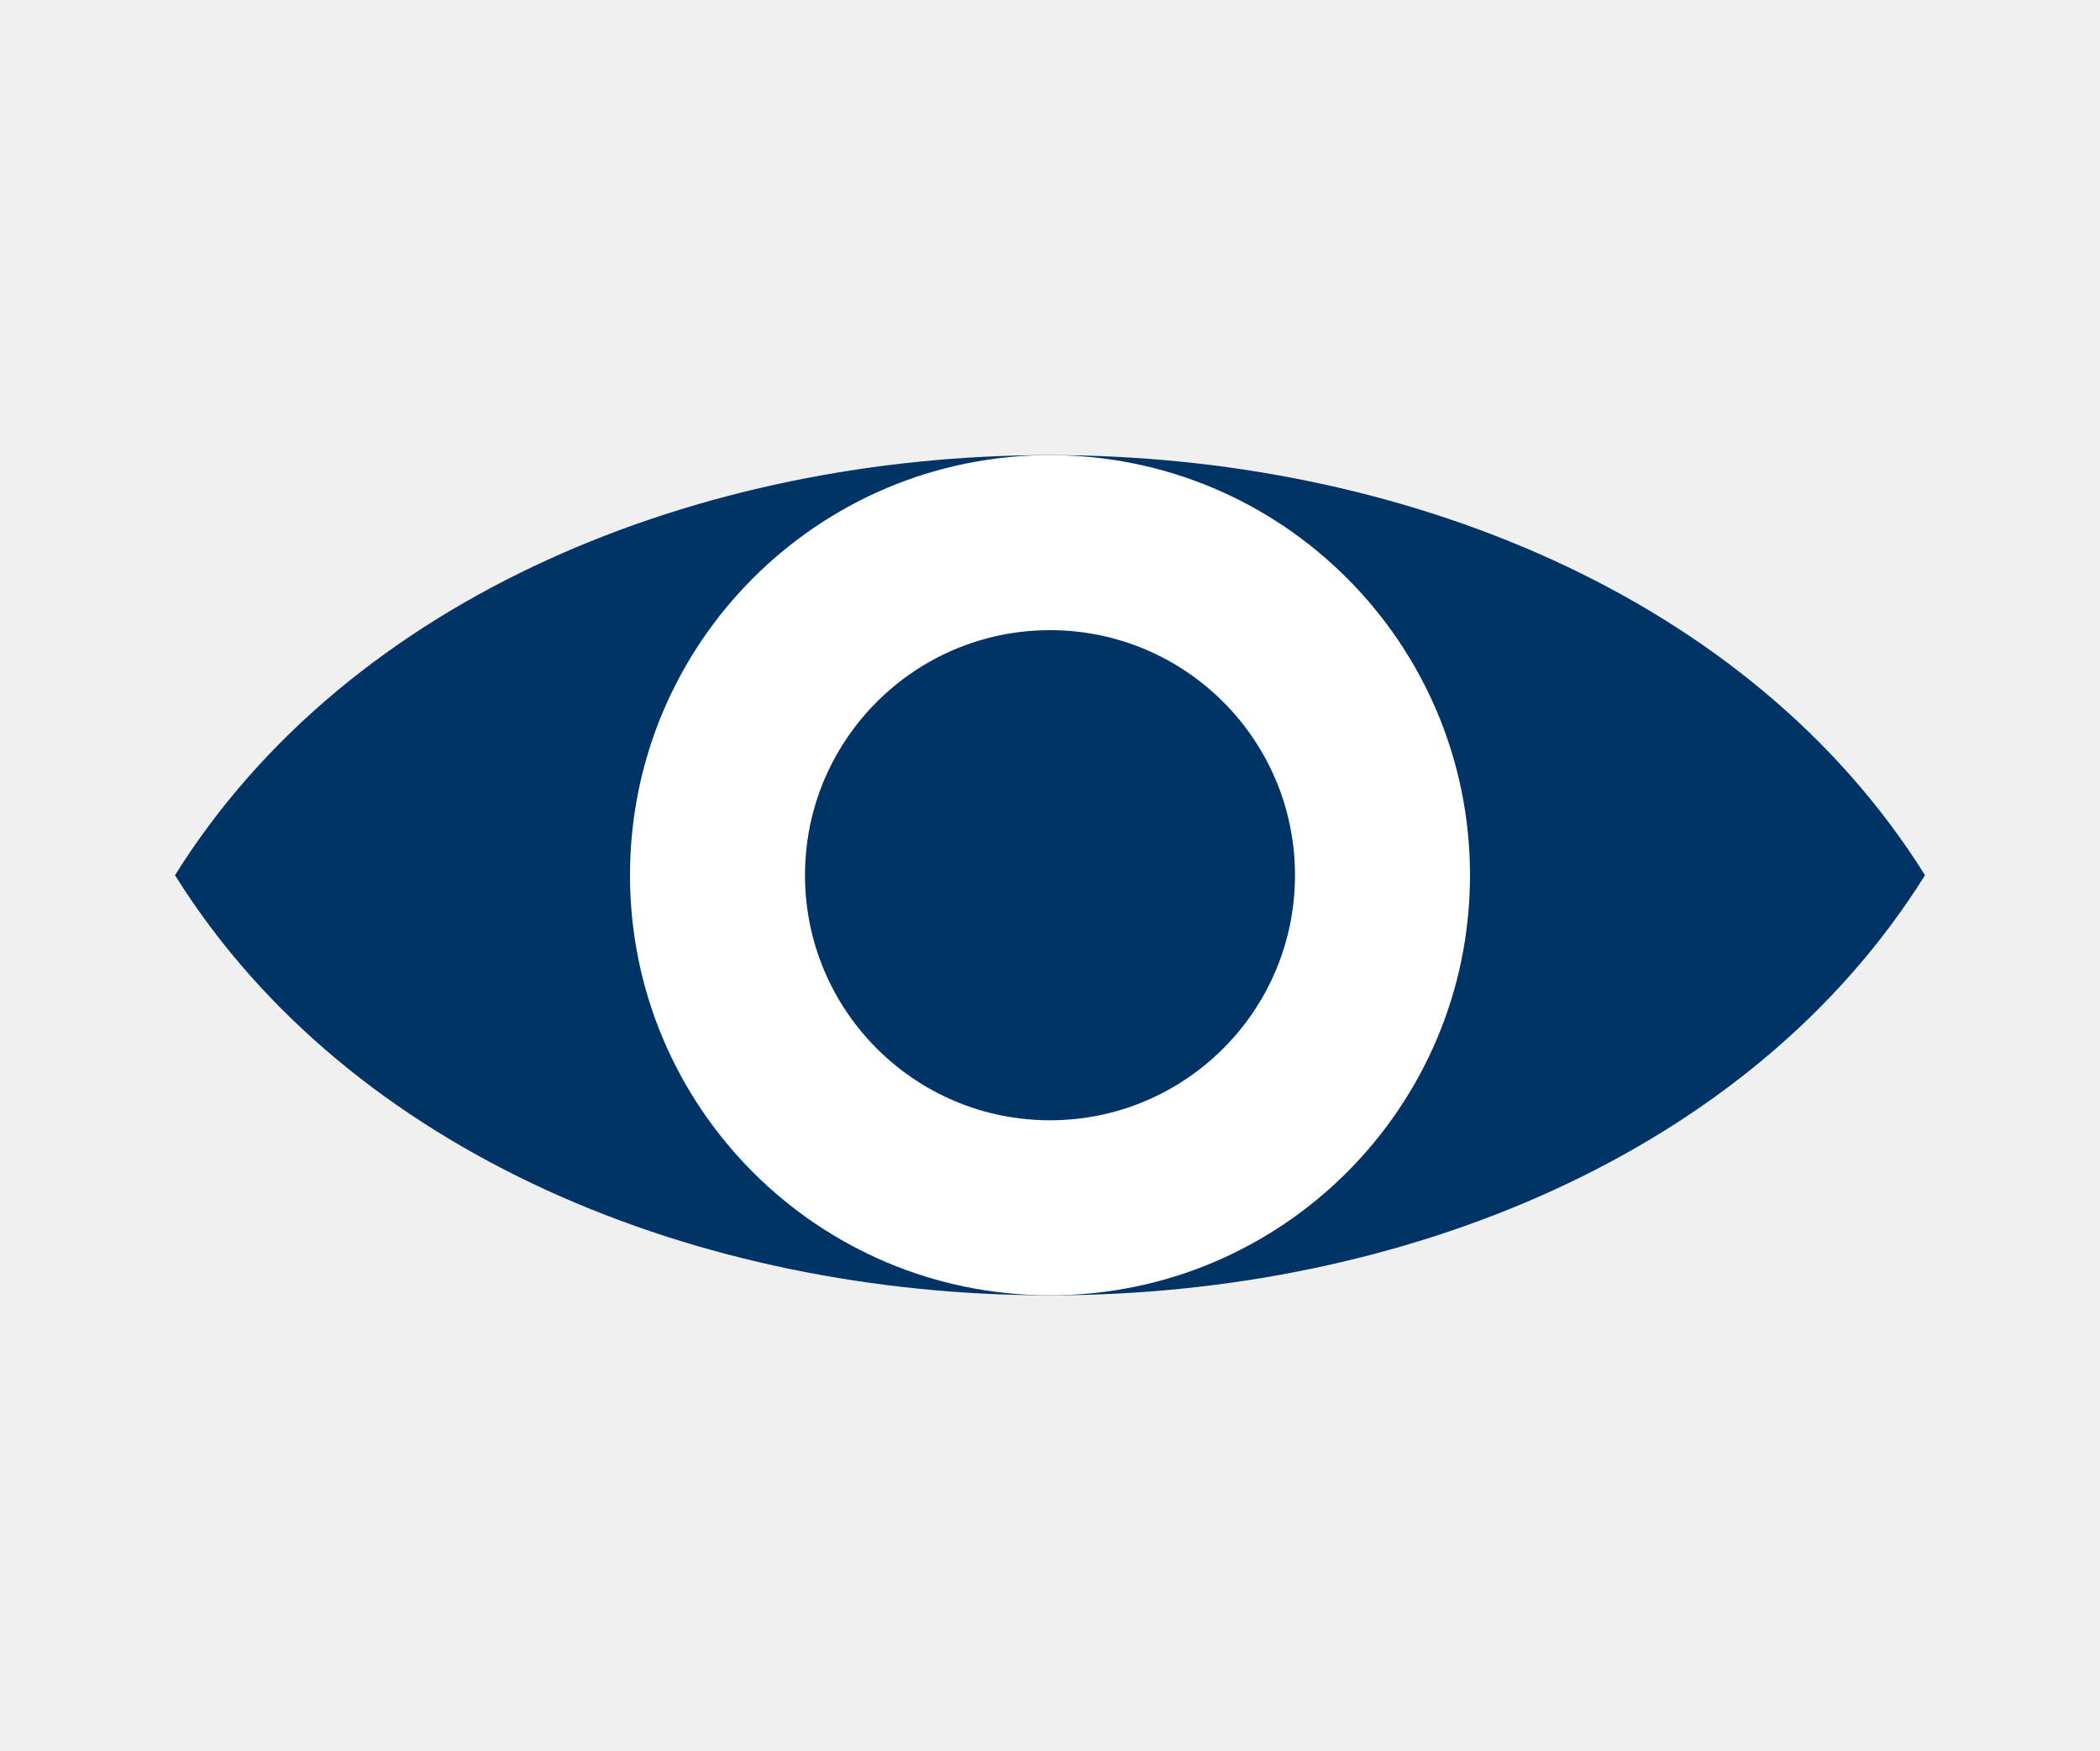
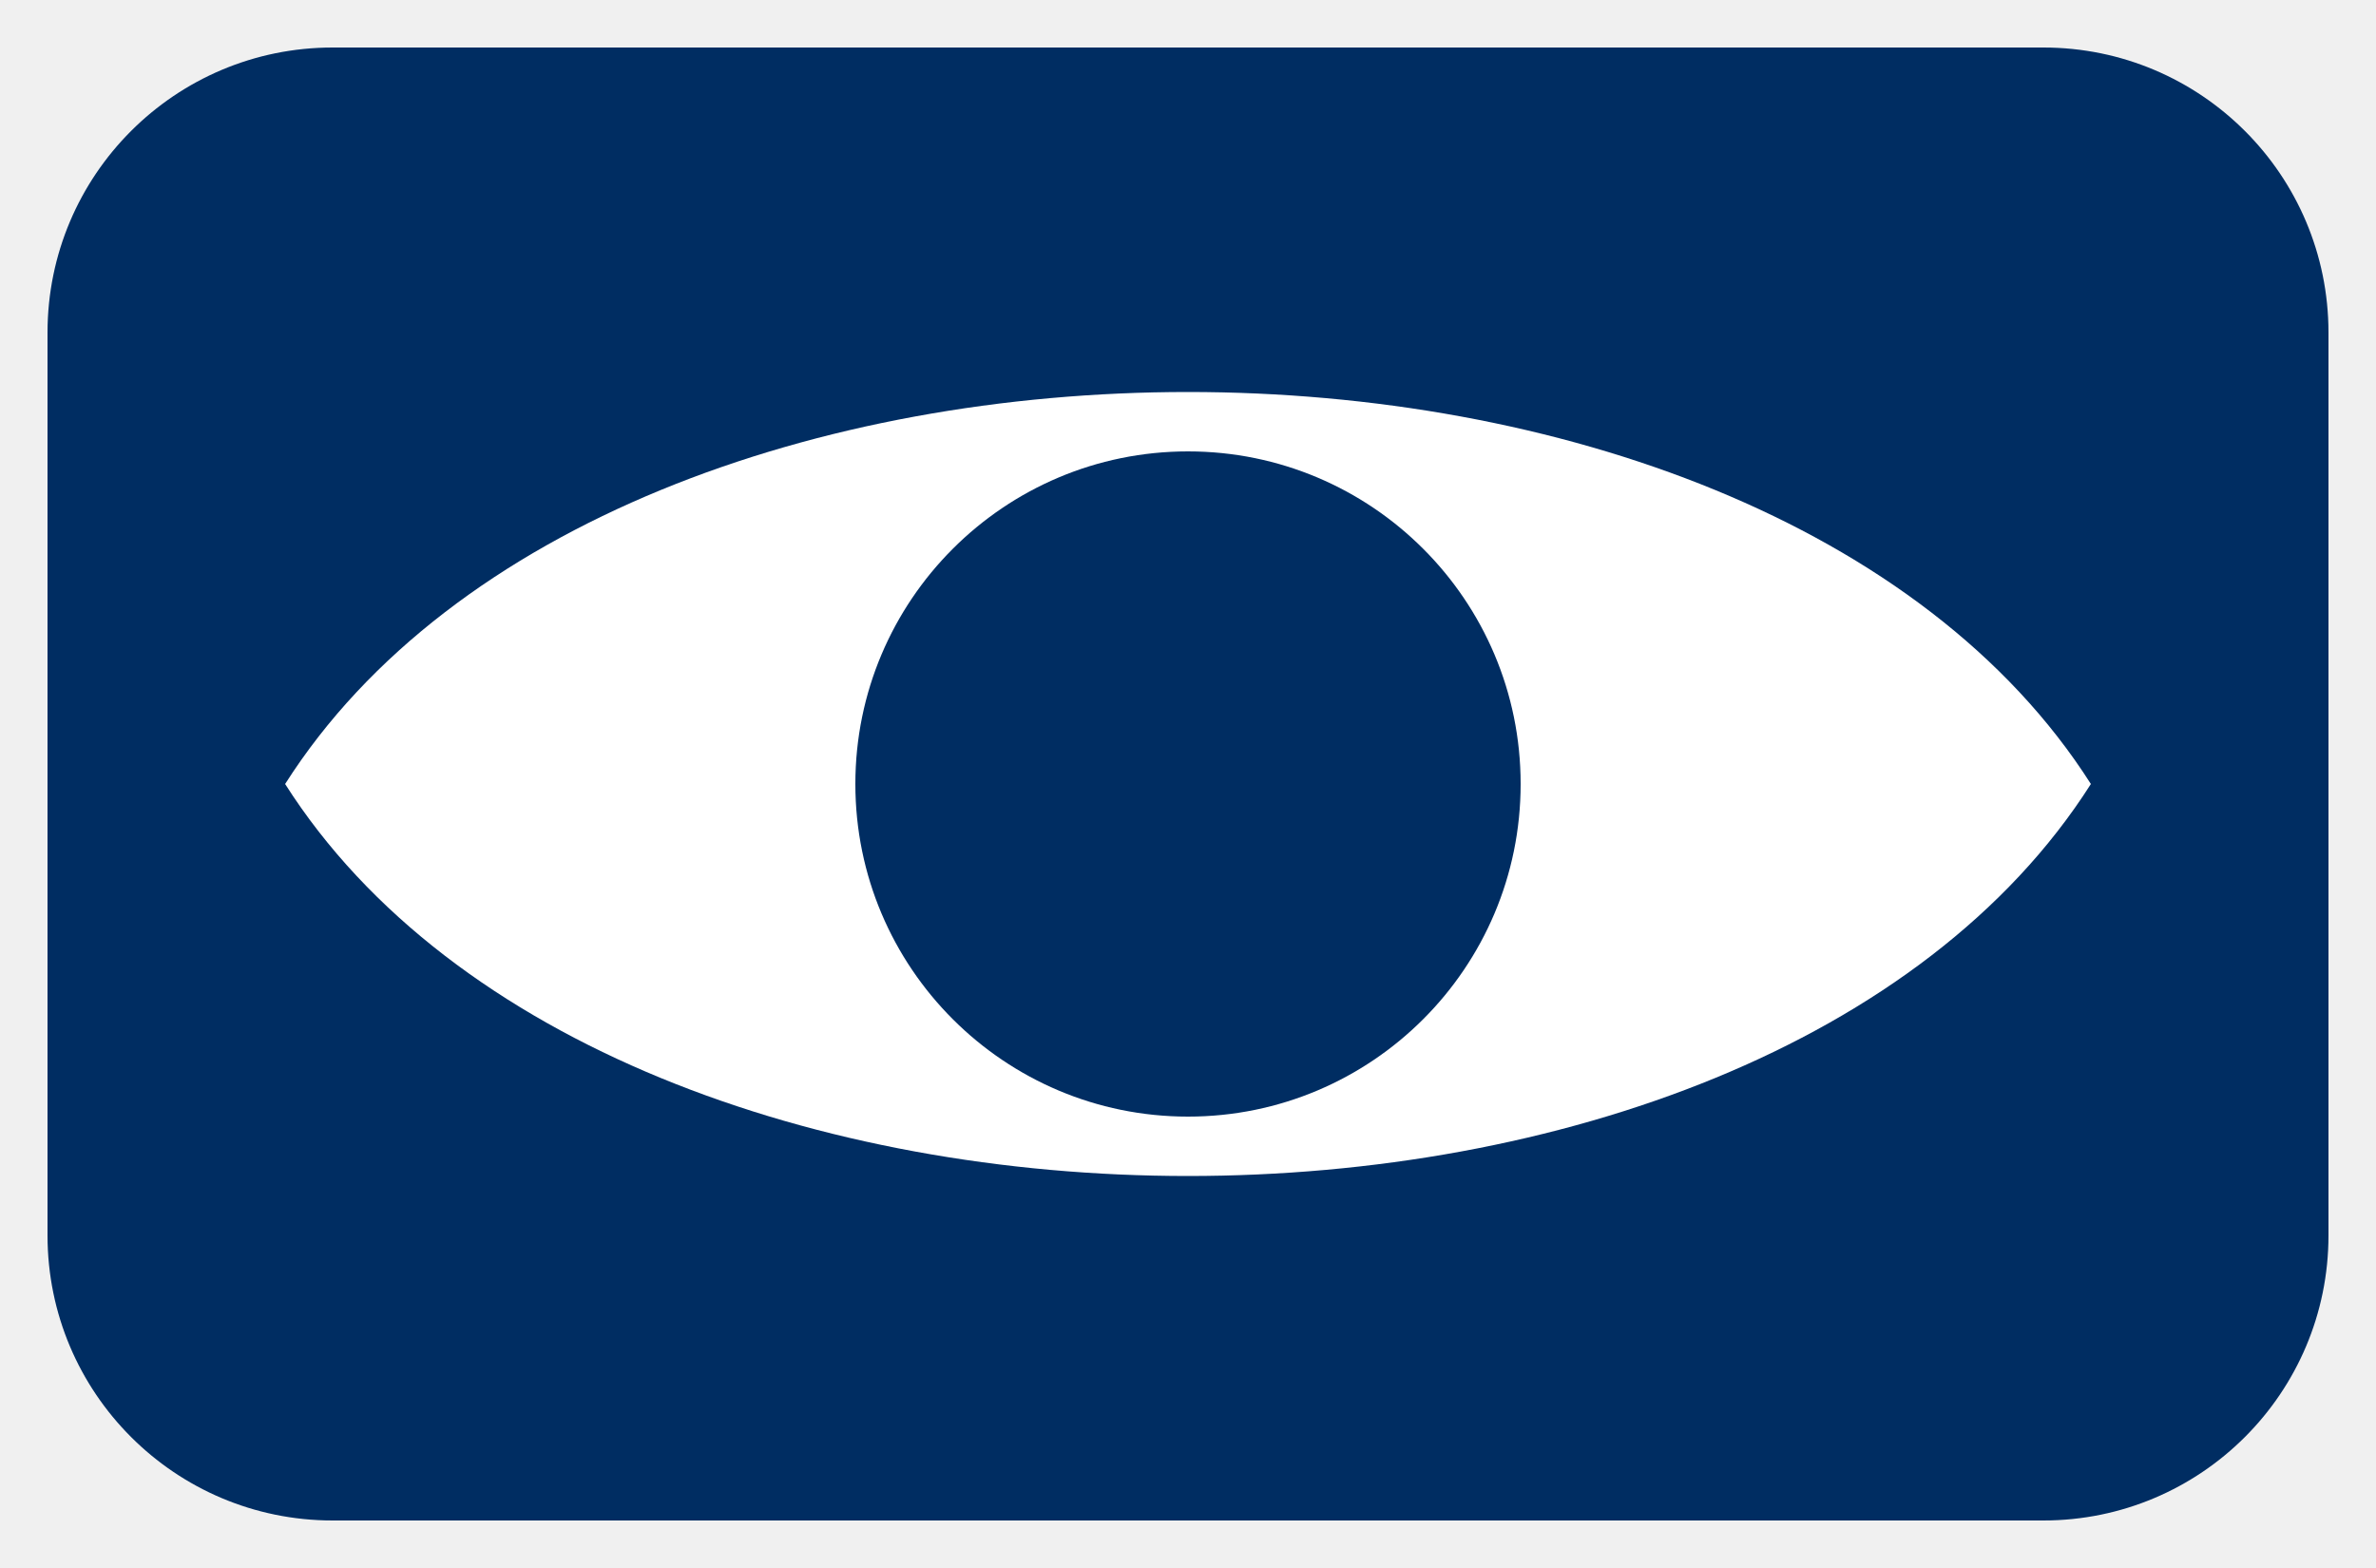
- <svg xmlns="http://www.w3.org/2000/svg" viewBox="0 0 120 100" width="100%" height="100%">
-   <path d="M 10 50 C 30 18 90 18 110 50 C 90 82 30 82 10 50 Z" fill="#003366" />
-   <circle cx="60" cy="50" r="24" fill="#FFFFFF" />
-   <circle cx="60" cy="50" r="14" fill="#003366" />
+ <svg xmlns="http://www.w3.org/2000/svg" viewBox="0 0 100 66" width="100%" height="100%">
+   <rect x="2" y="2" width="96" height="62" rx="12" fill="#002D62" />
+   <path d="M 12 33 C 26 11 74 11 88 33 C 74 55 26 55 12 33 Z" fill="#FFFFFF" />
+   <circle cx="50" cy="33" r="14" fill="#002D62" />
</svg>
